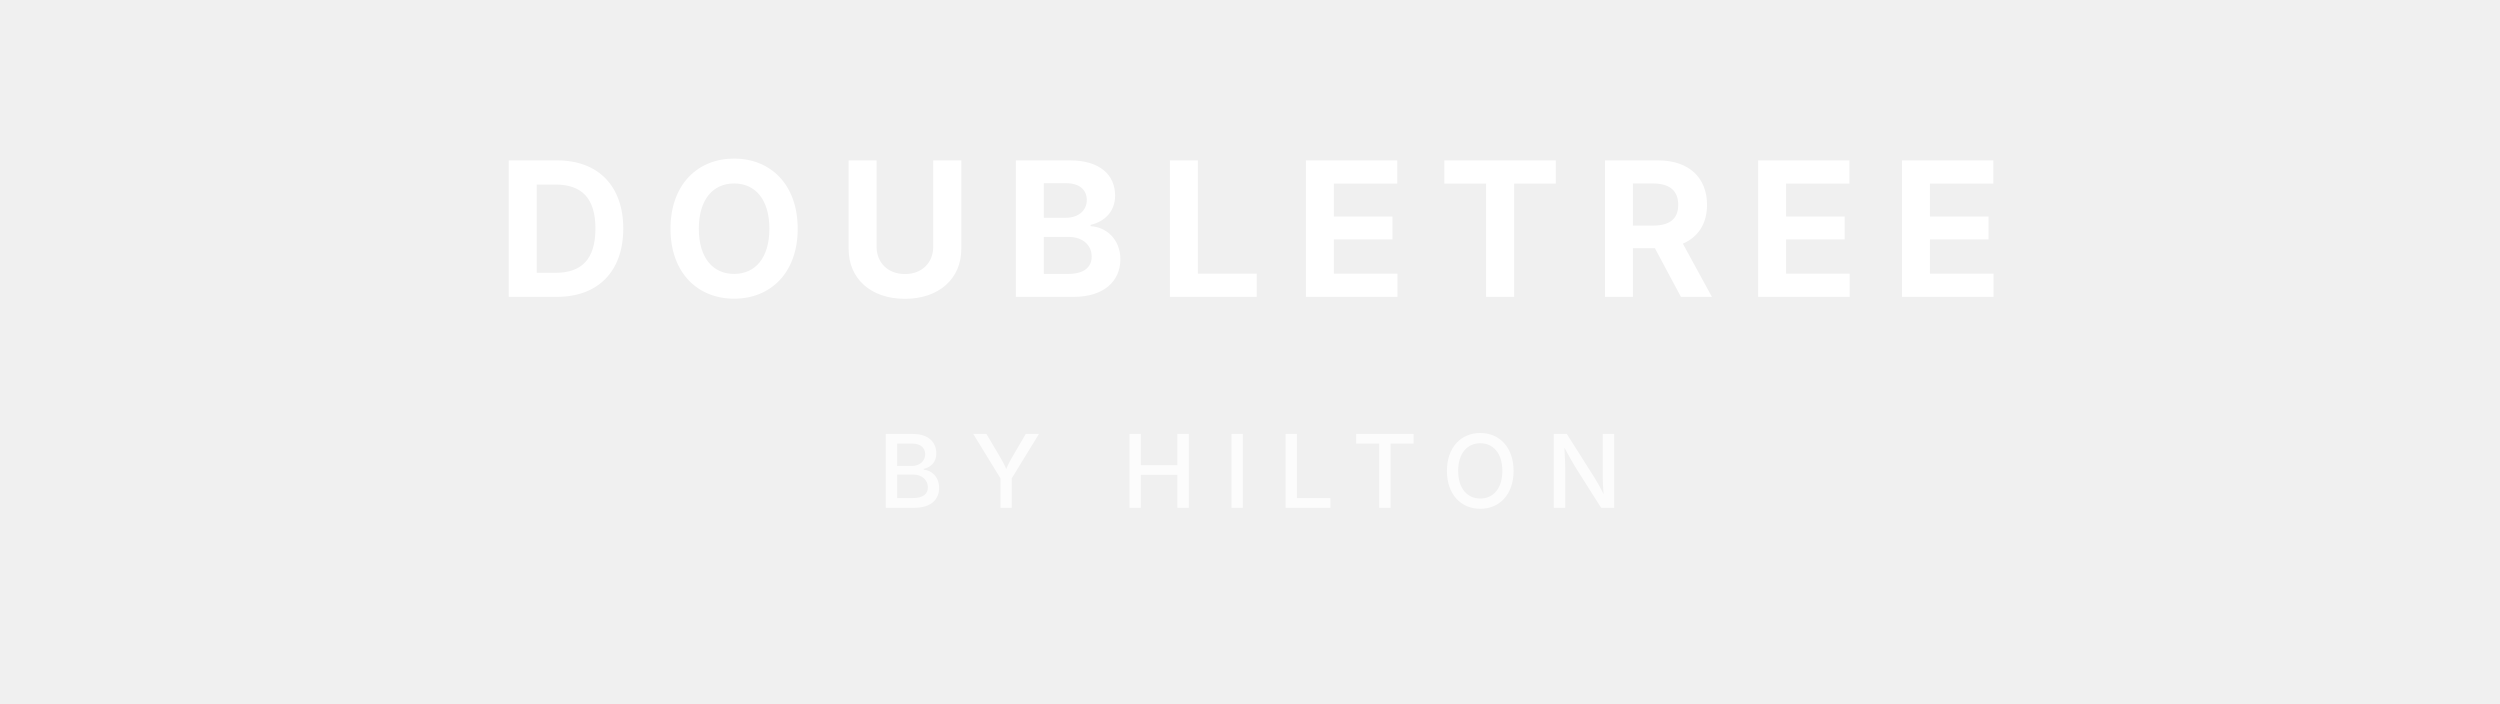
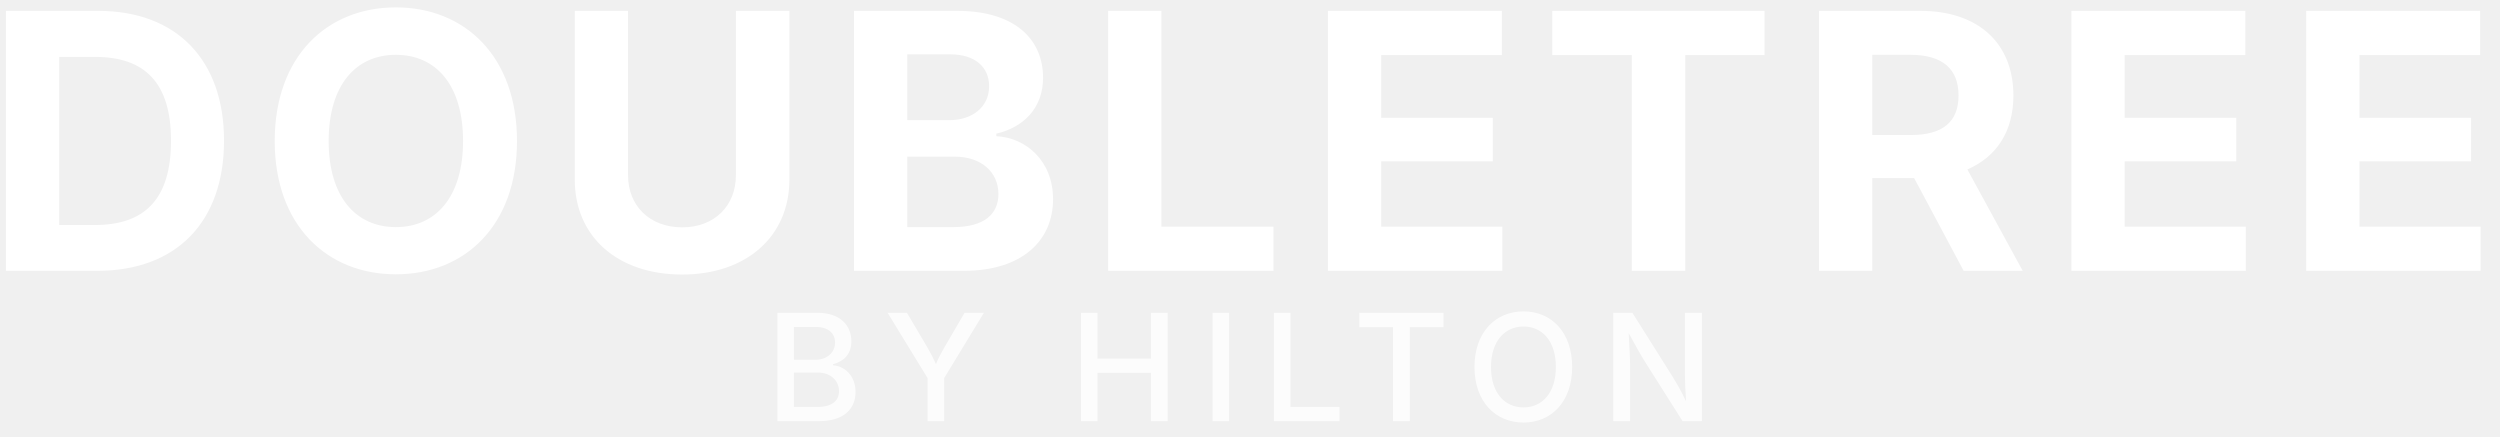
- <svg xmlns="http://www.w3.org/2000/svg" viewBox="0 0 320 90" fill="none">
-   <text x="160" y="38" text-anchor="middle" fill="#FFFFFF" font-family="Inter, -apple-system, sans-serif" font-size="24" font-weight="700" letter-spacing="0.16em">DOUBLETREE</text>
-   <text x="160" y="65" text-anchor="middle" fill="#FFFFFF" opacity="0.8" font-family="Inter, -apple-system, sans-serif" font-size="13" font-weight="500" letter-spacing="0.26em">BY HILTON</text>
+ <svg xmlns="http://www.w3.org/2000/svg" viewBox="0 0 168.0 29.3" fill="none">
+   <text x="83.4" y="18.2" text-anchor="middle" fill="#FFFFFF" font-family="Inter, -apple-system, sans-serif" font-size="24" font-weight="700" letter-spacing="0.05em" textLength="166.0" lengthAdjust="spacingAndGlyphs">DOUBLETREE</text>
+   <text x="83.3" y="28.3" text-anchor="middle" fill="#FFFFFF" opacity="0.82" font-family="Inter, -apple-system, sans-serif" font-size="10" font-weight="500" letter-spacing="0.14em" textLength="63.6" lengthAdjust="spacingAndGlyphs">BY HILTON</text>
</svg>
